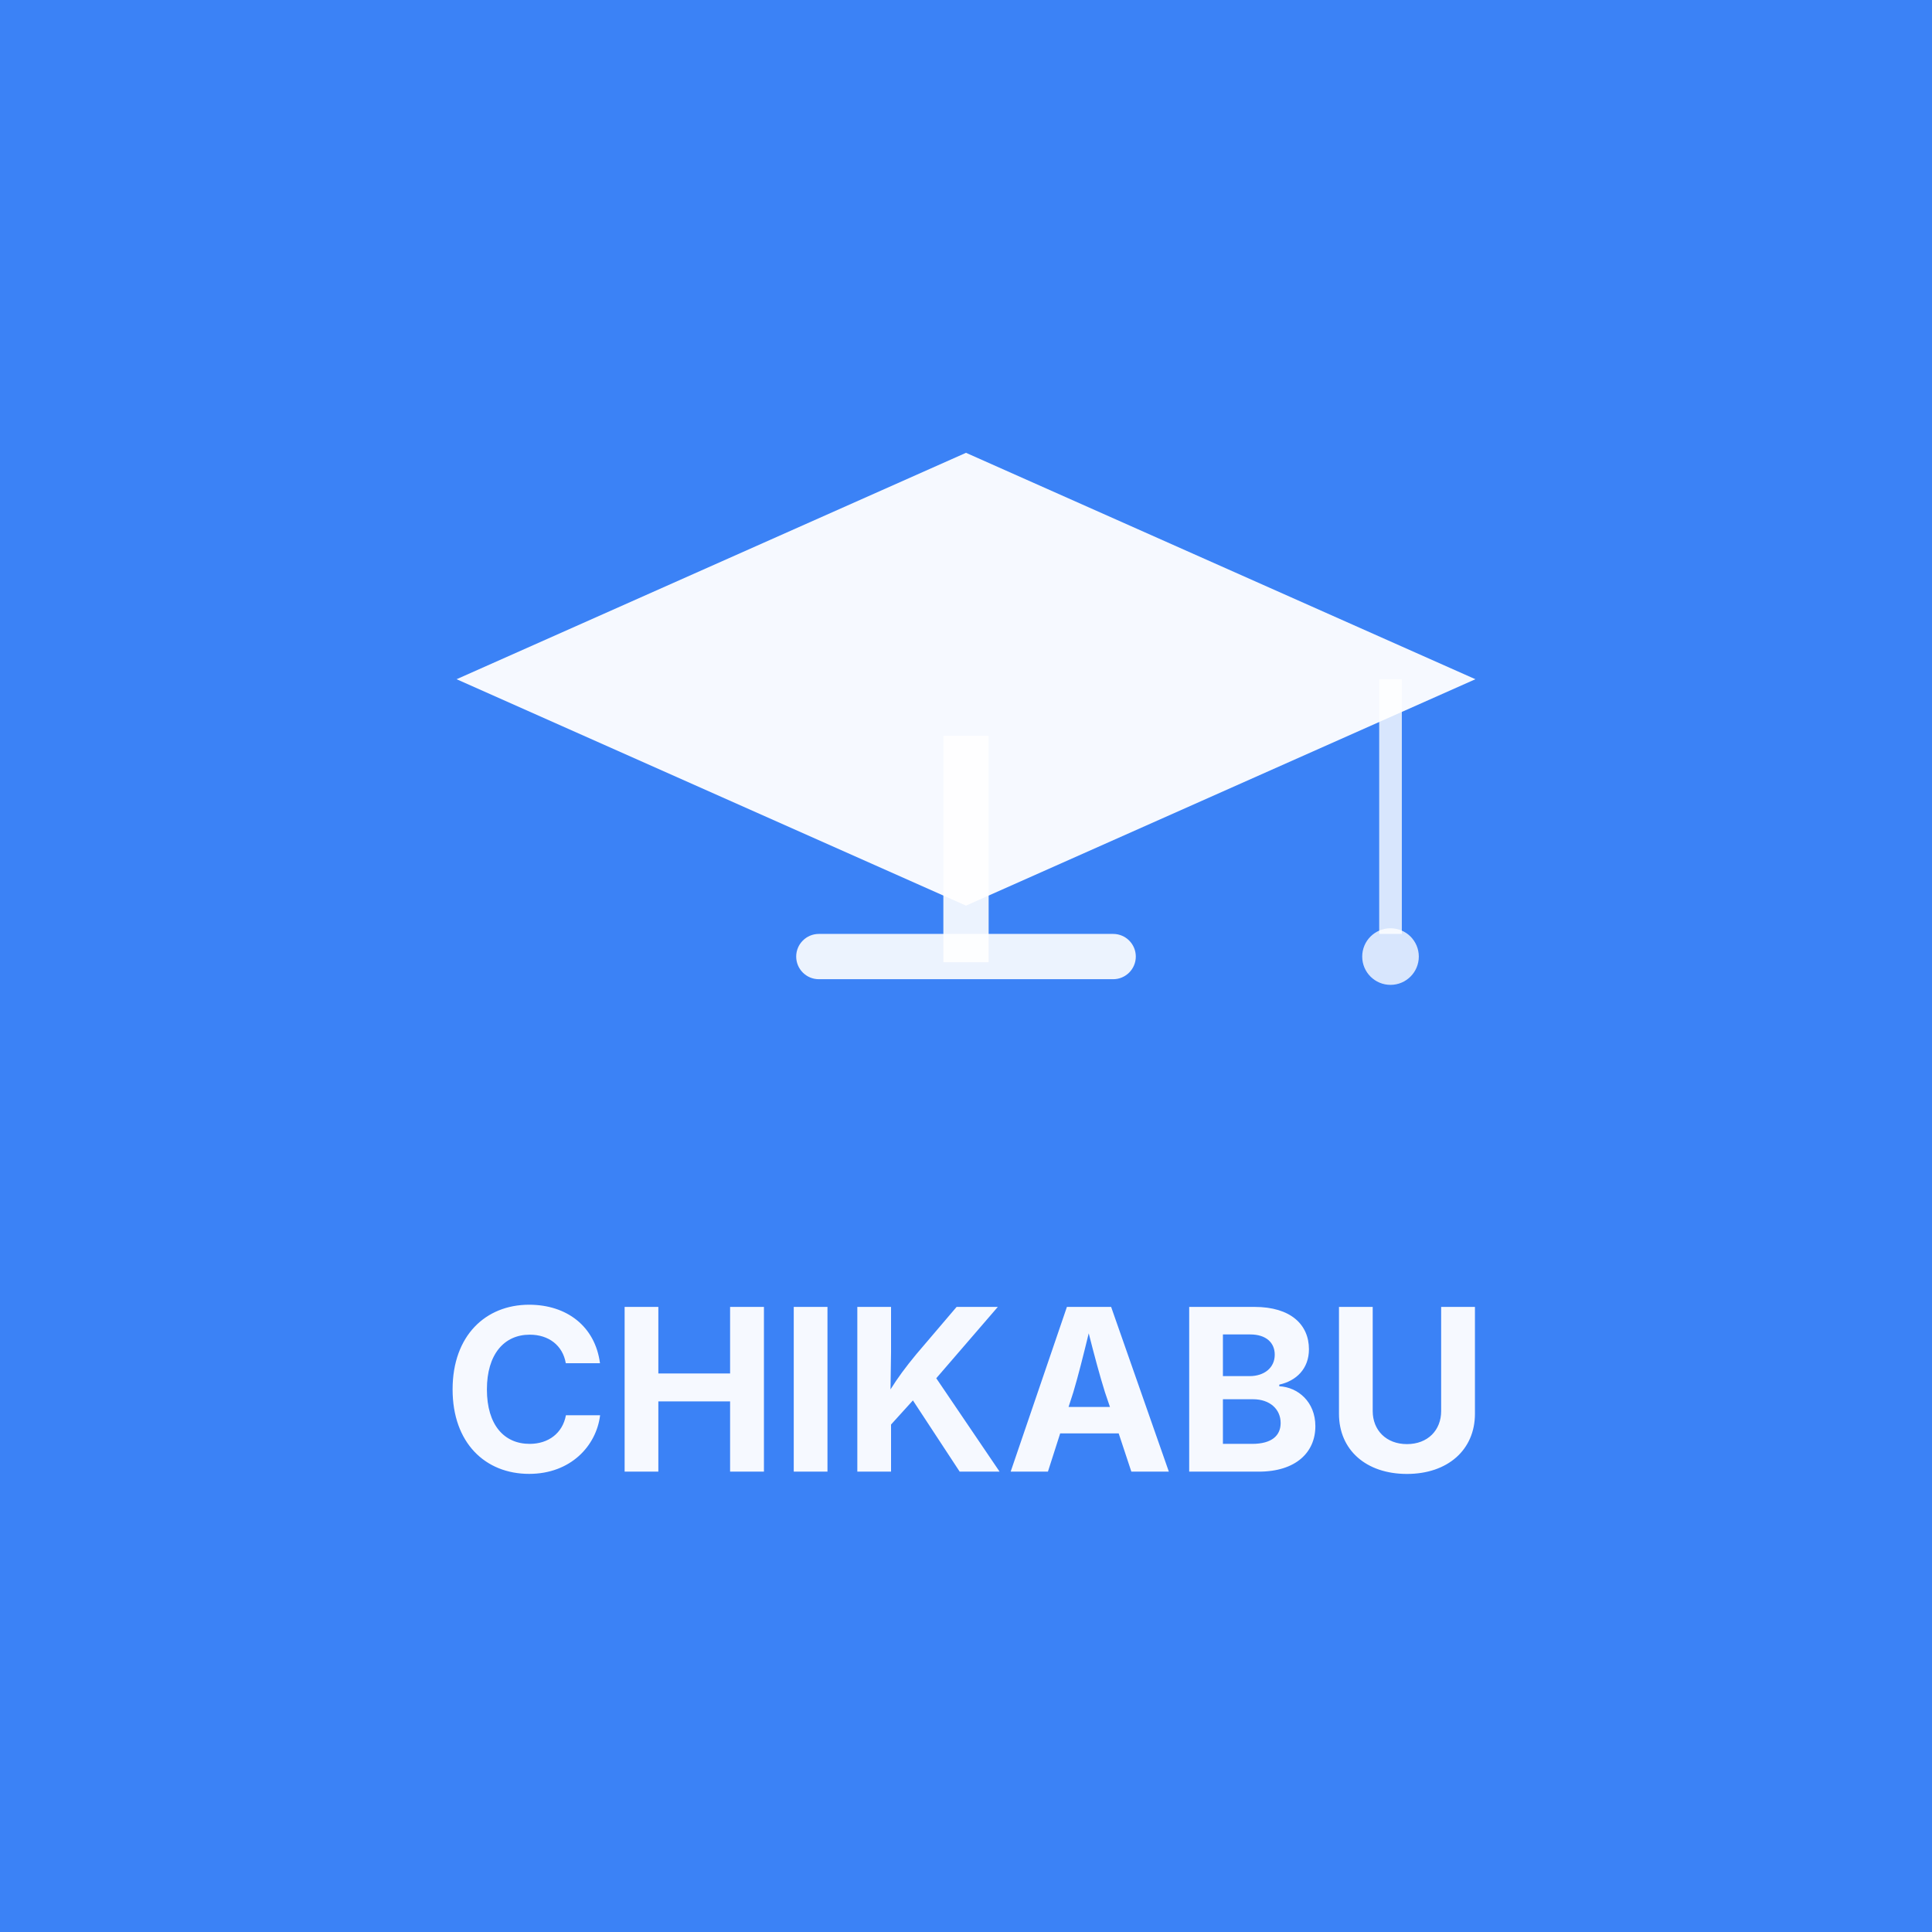
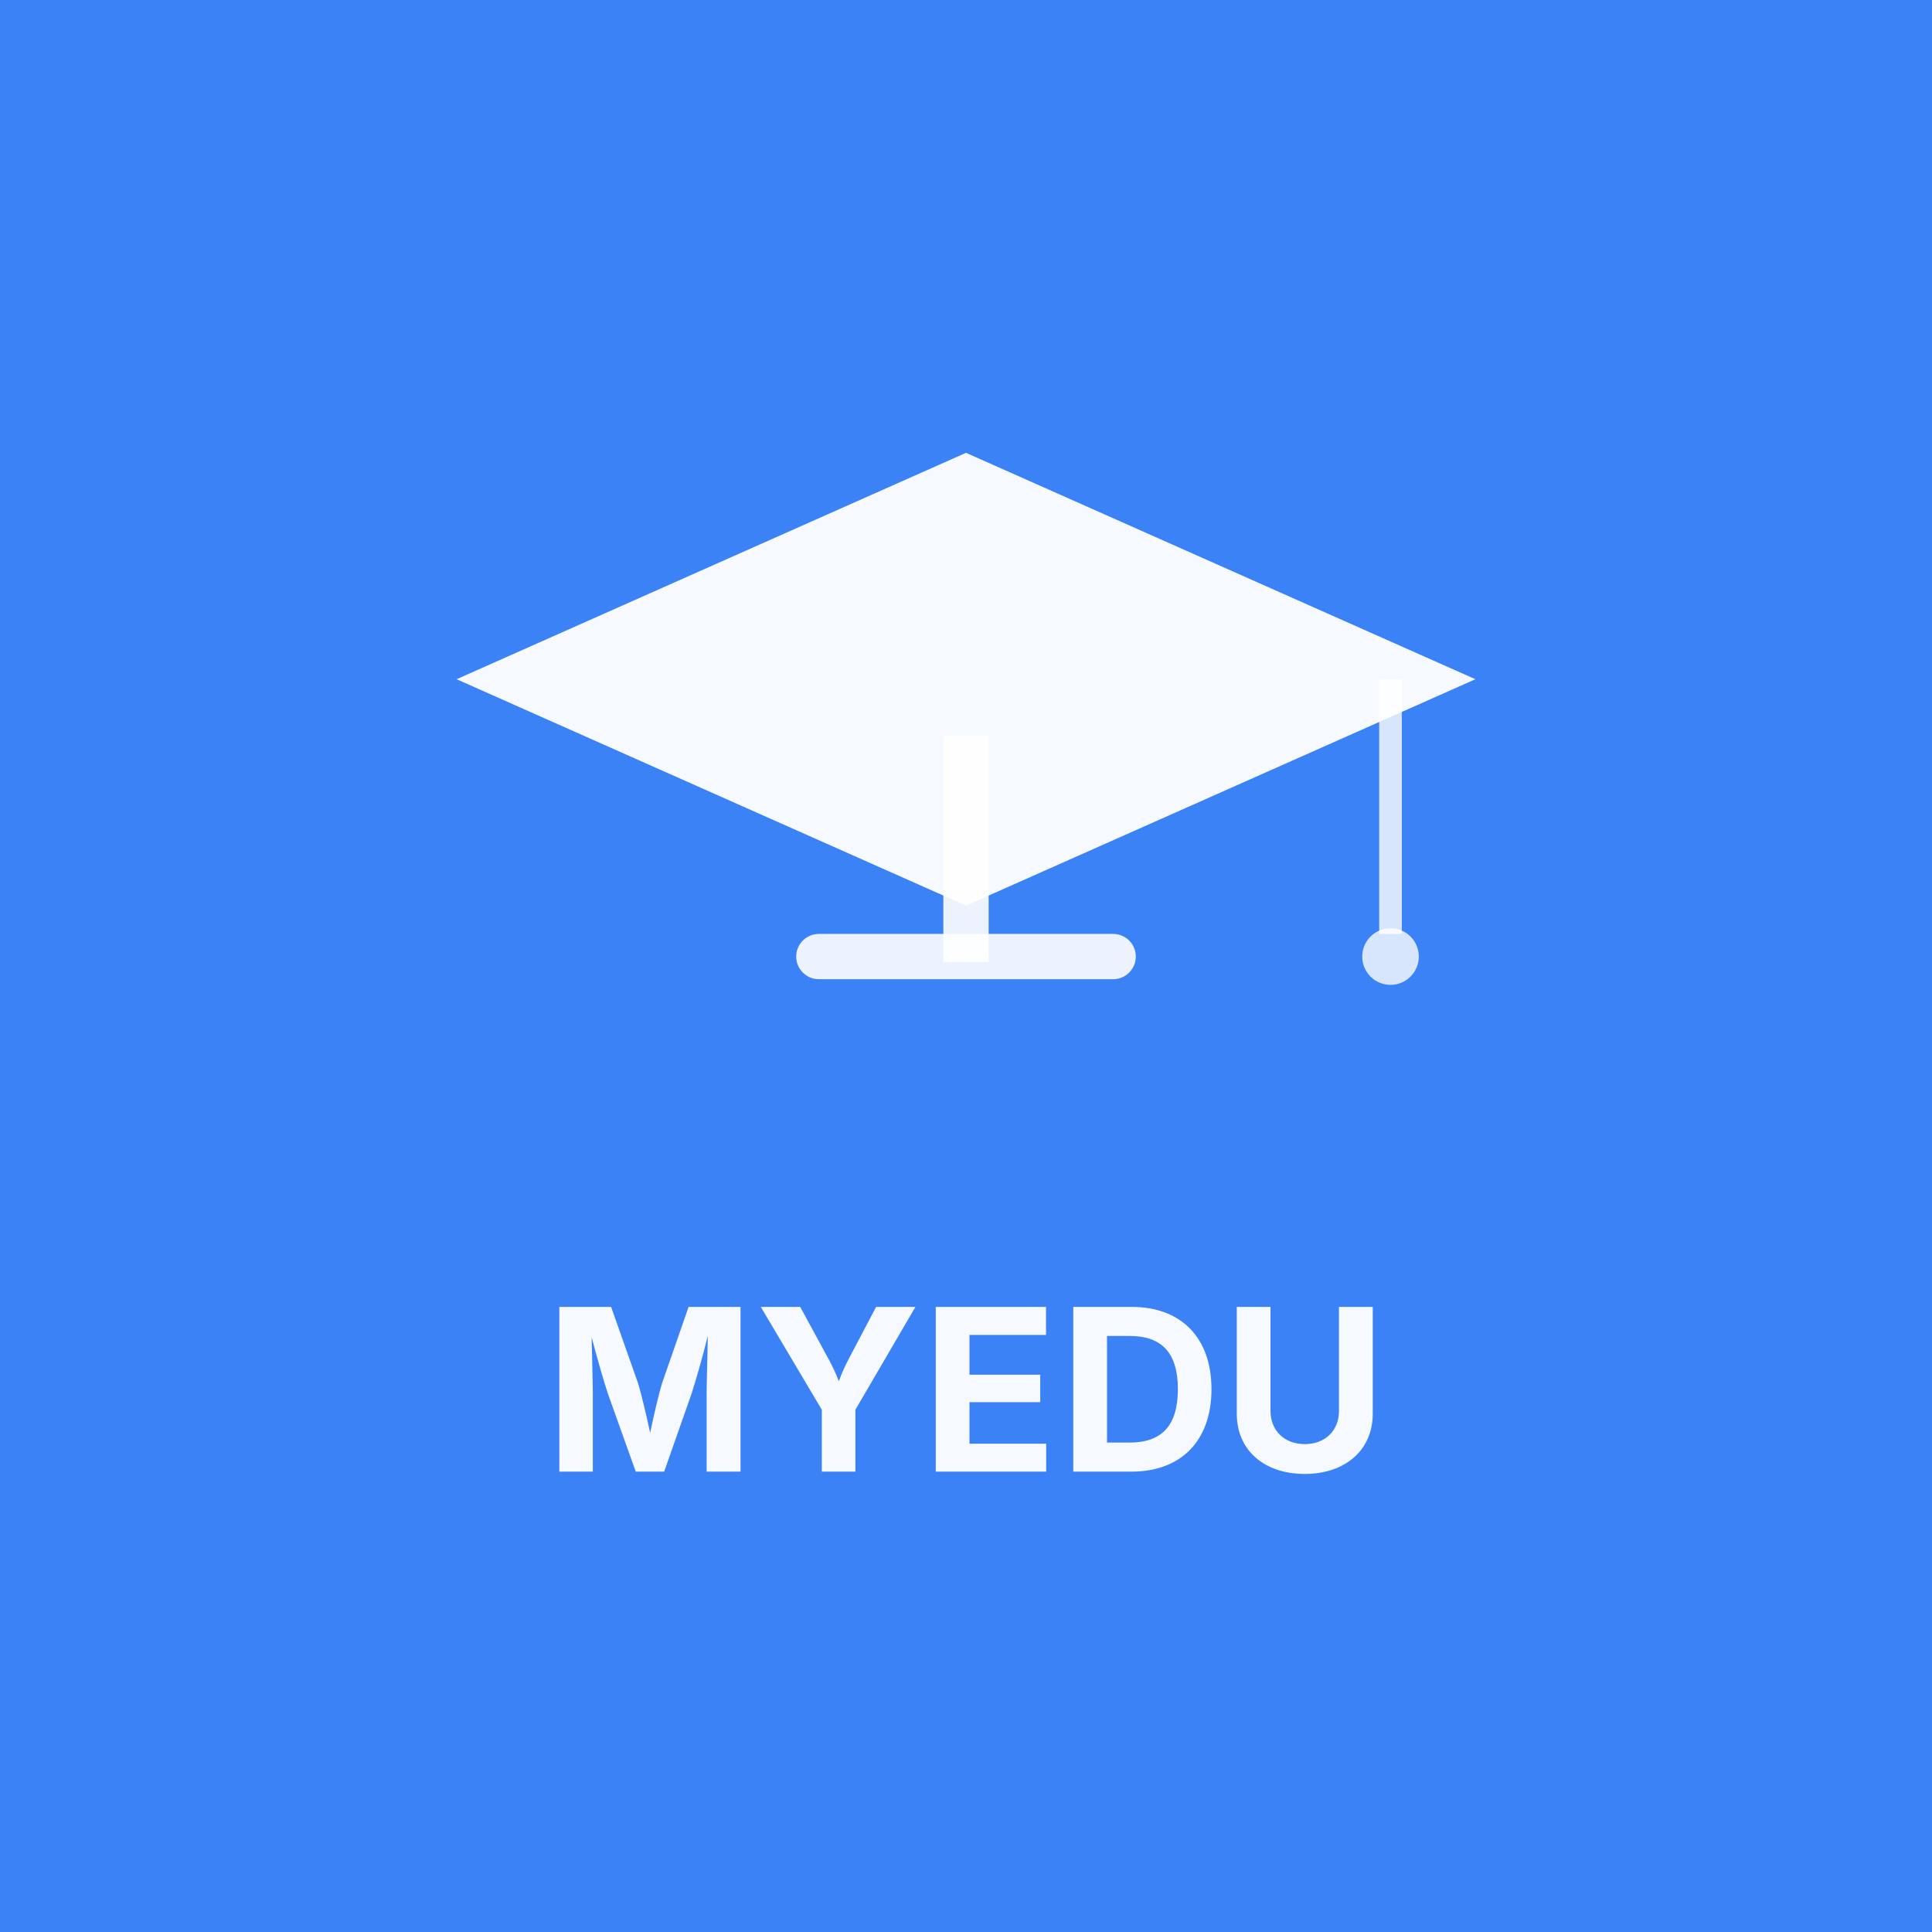
<svg xmlns="http://www.w3.org/2000/svg" viewBox="0 0 512 512">
  <rect width="512" height="512" fill="#3B82F6" />
  <g transform="translate(256,210) scale(0.75)">
    <polygon points="0,-120 180,-40 0,40 -180,-40" fill="white" opacity="0.95" />
    <rect x="-8" y="-20" width="16" height="80" fill="white" opacity="0.9" />
    <rect x="-60" y="50" width="120" height="16" rx="8" fill="white" opacity="0.9" />
    <line x1="150" y1="-40" x2="150" y2="50" stroke="white" stroke-width="8" opacity="0.8" />
    <circle cx="150" cy="58" r="10" fill="white" opacity="0.8" />
  </g>
-   <text x="256" y="390" text-anchor="middle" font-family="system-ui,-apple-system,sans-serif" font-size="60" font-weight="700" fill="white" opacity="0.95">CHIKABU</text>
+   <text x="256" y="390" text-anchor="middle" font-family="system-ui,-apple-system,sans-serif" font-size="60" font-weight="700" fill="white" opacity="0.95">MYEDU</text>
</svg>
